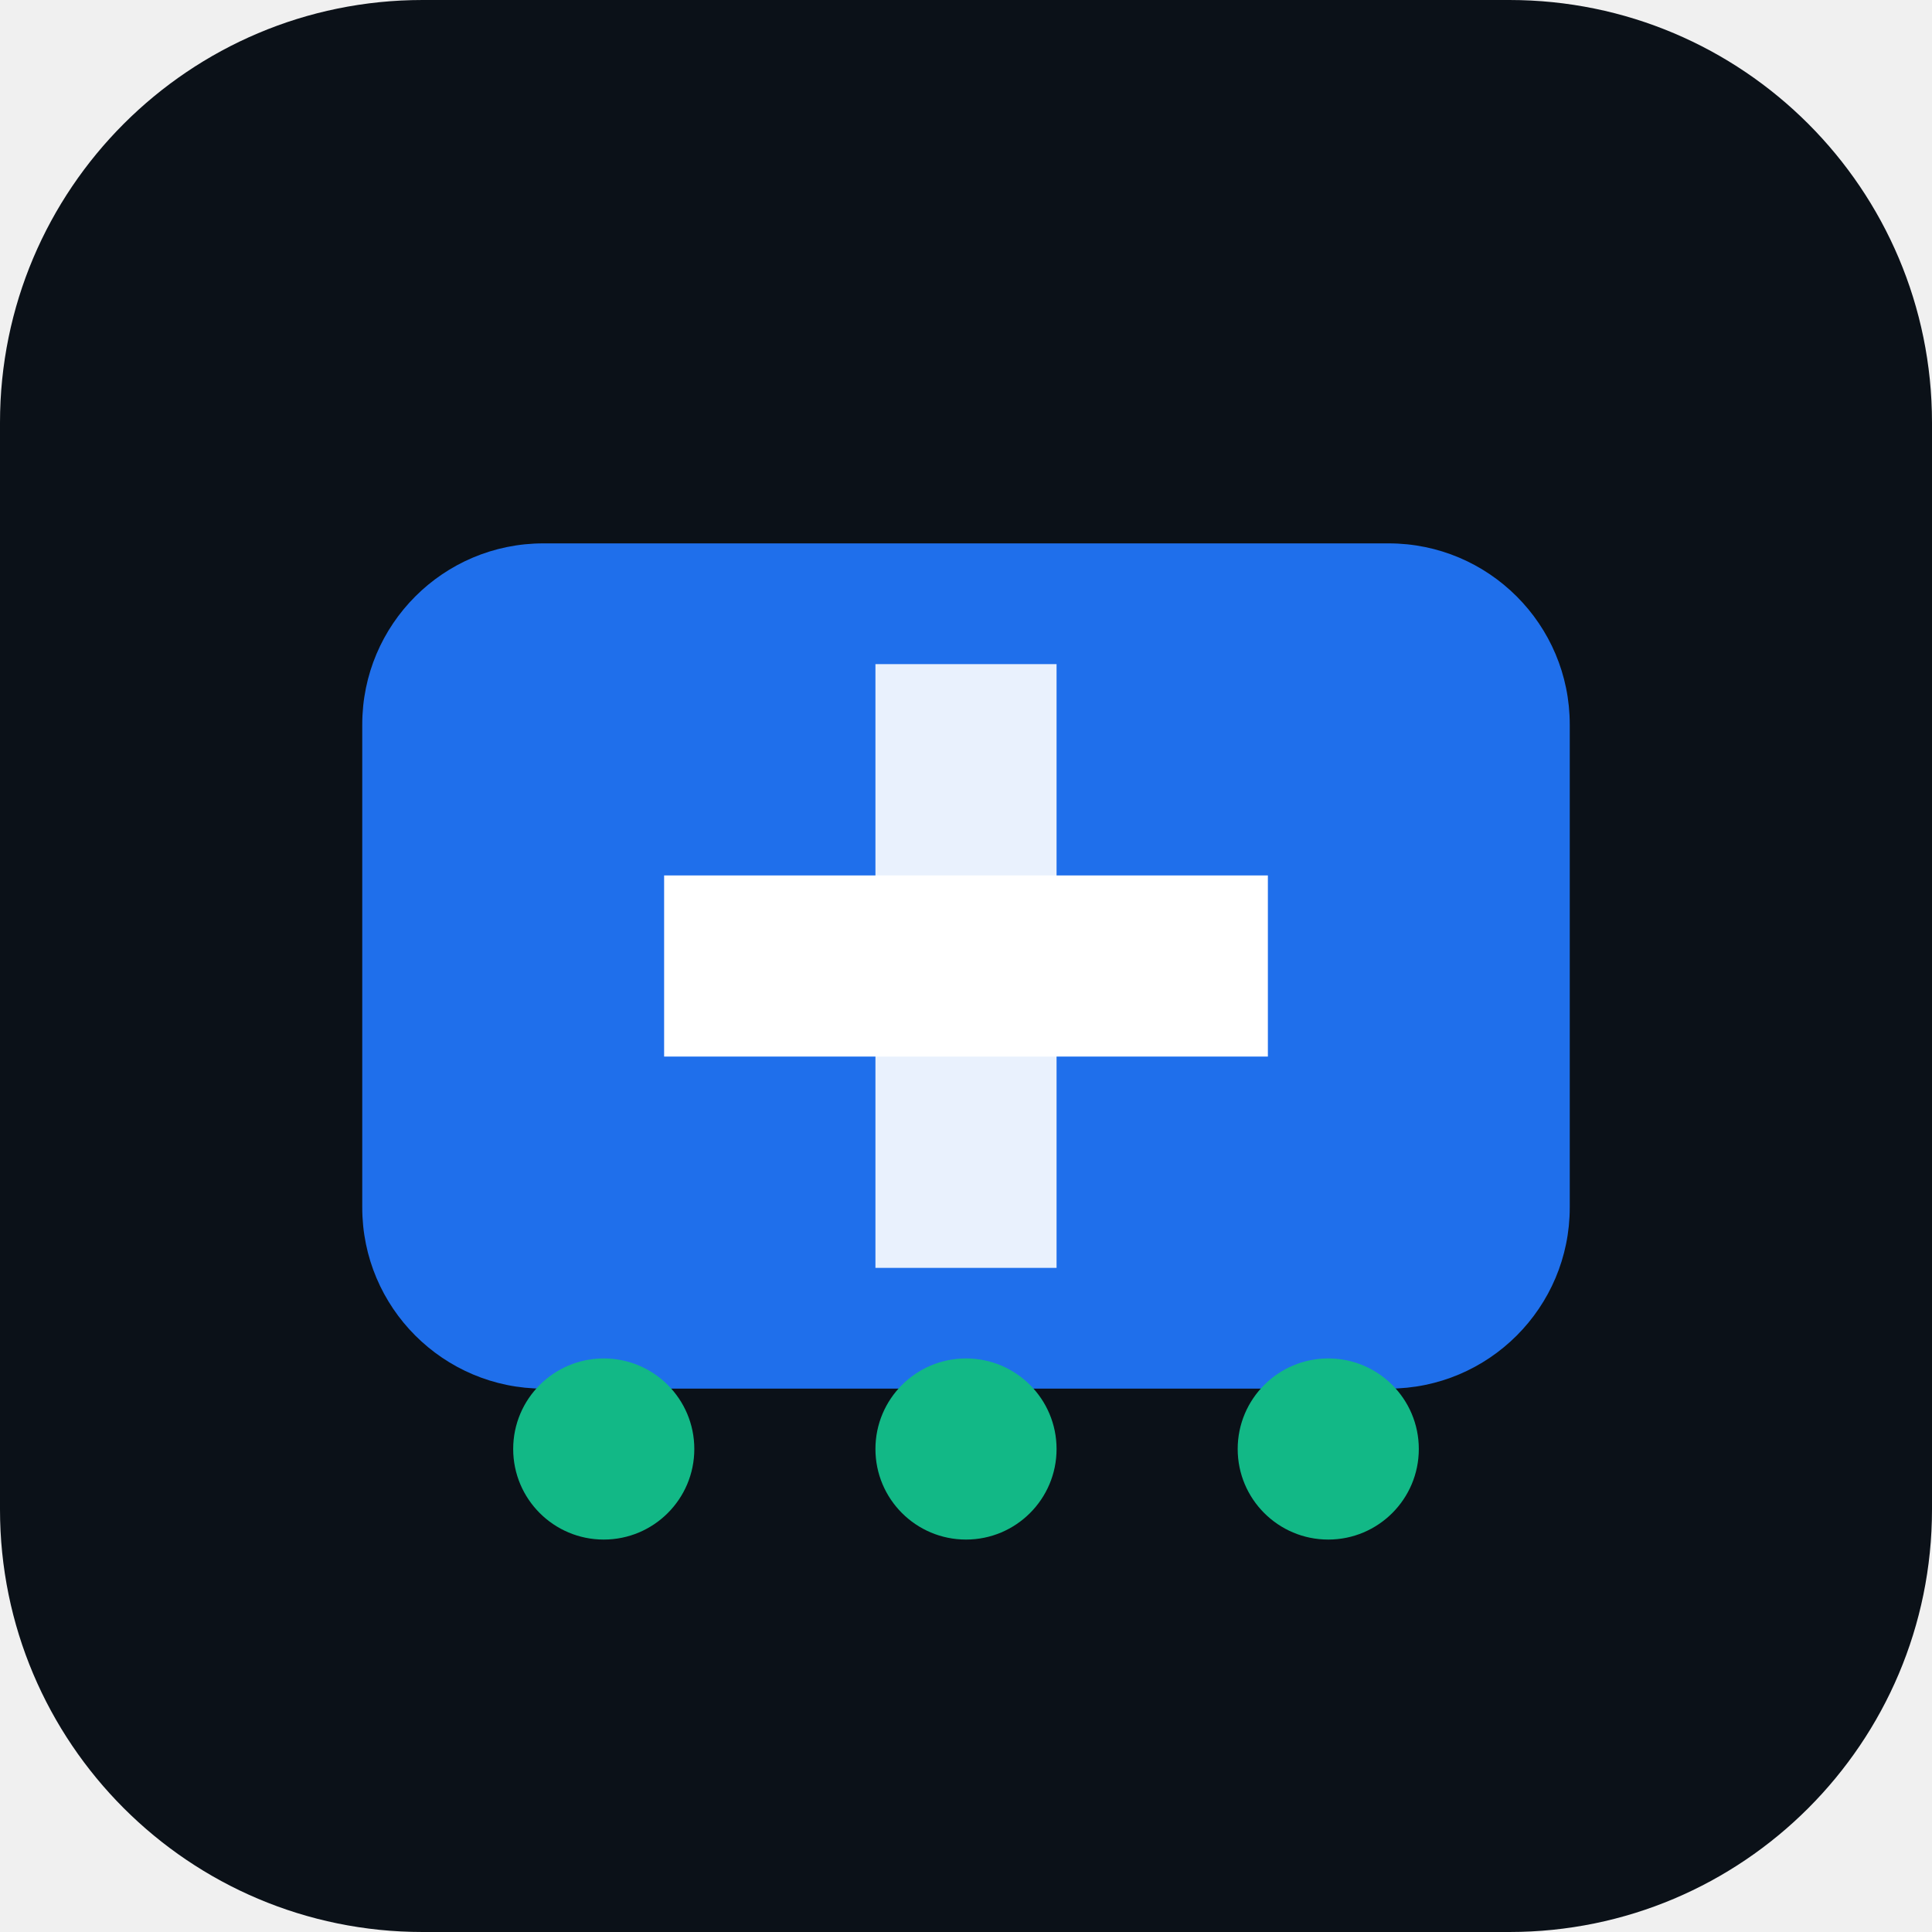
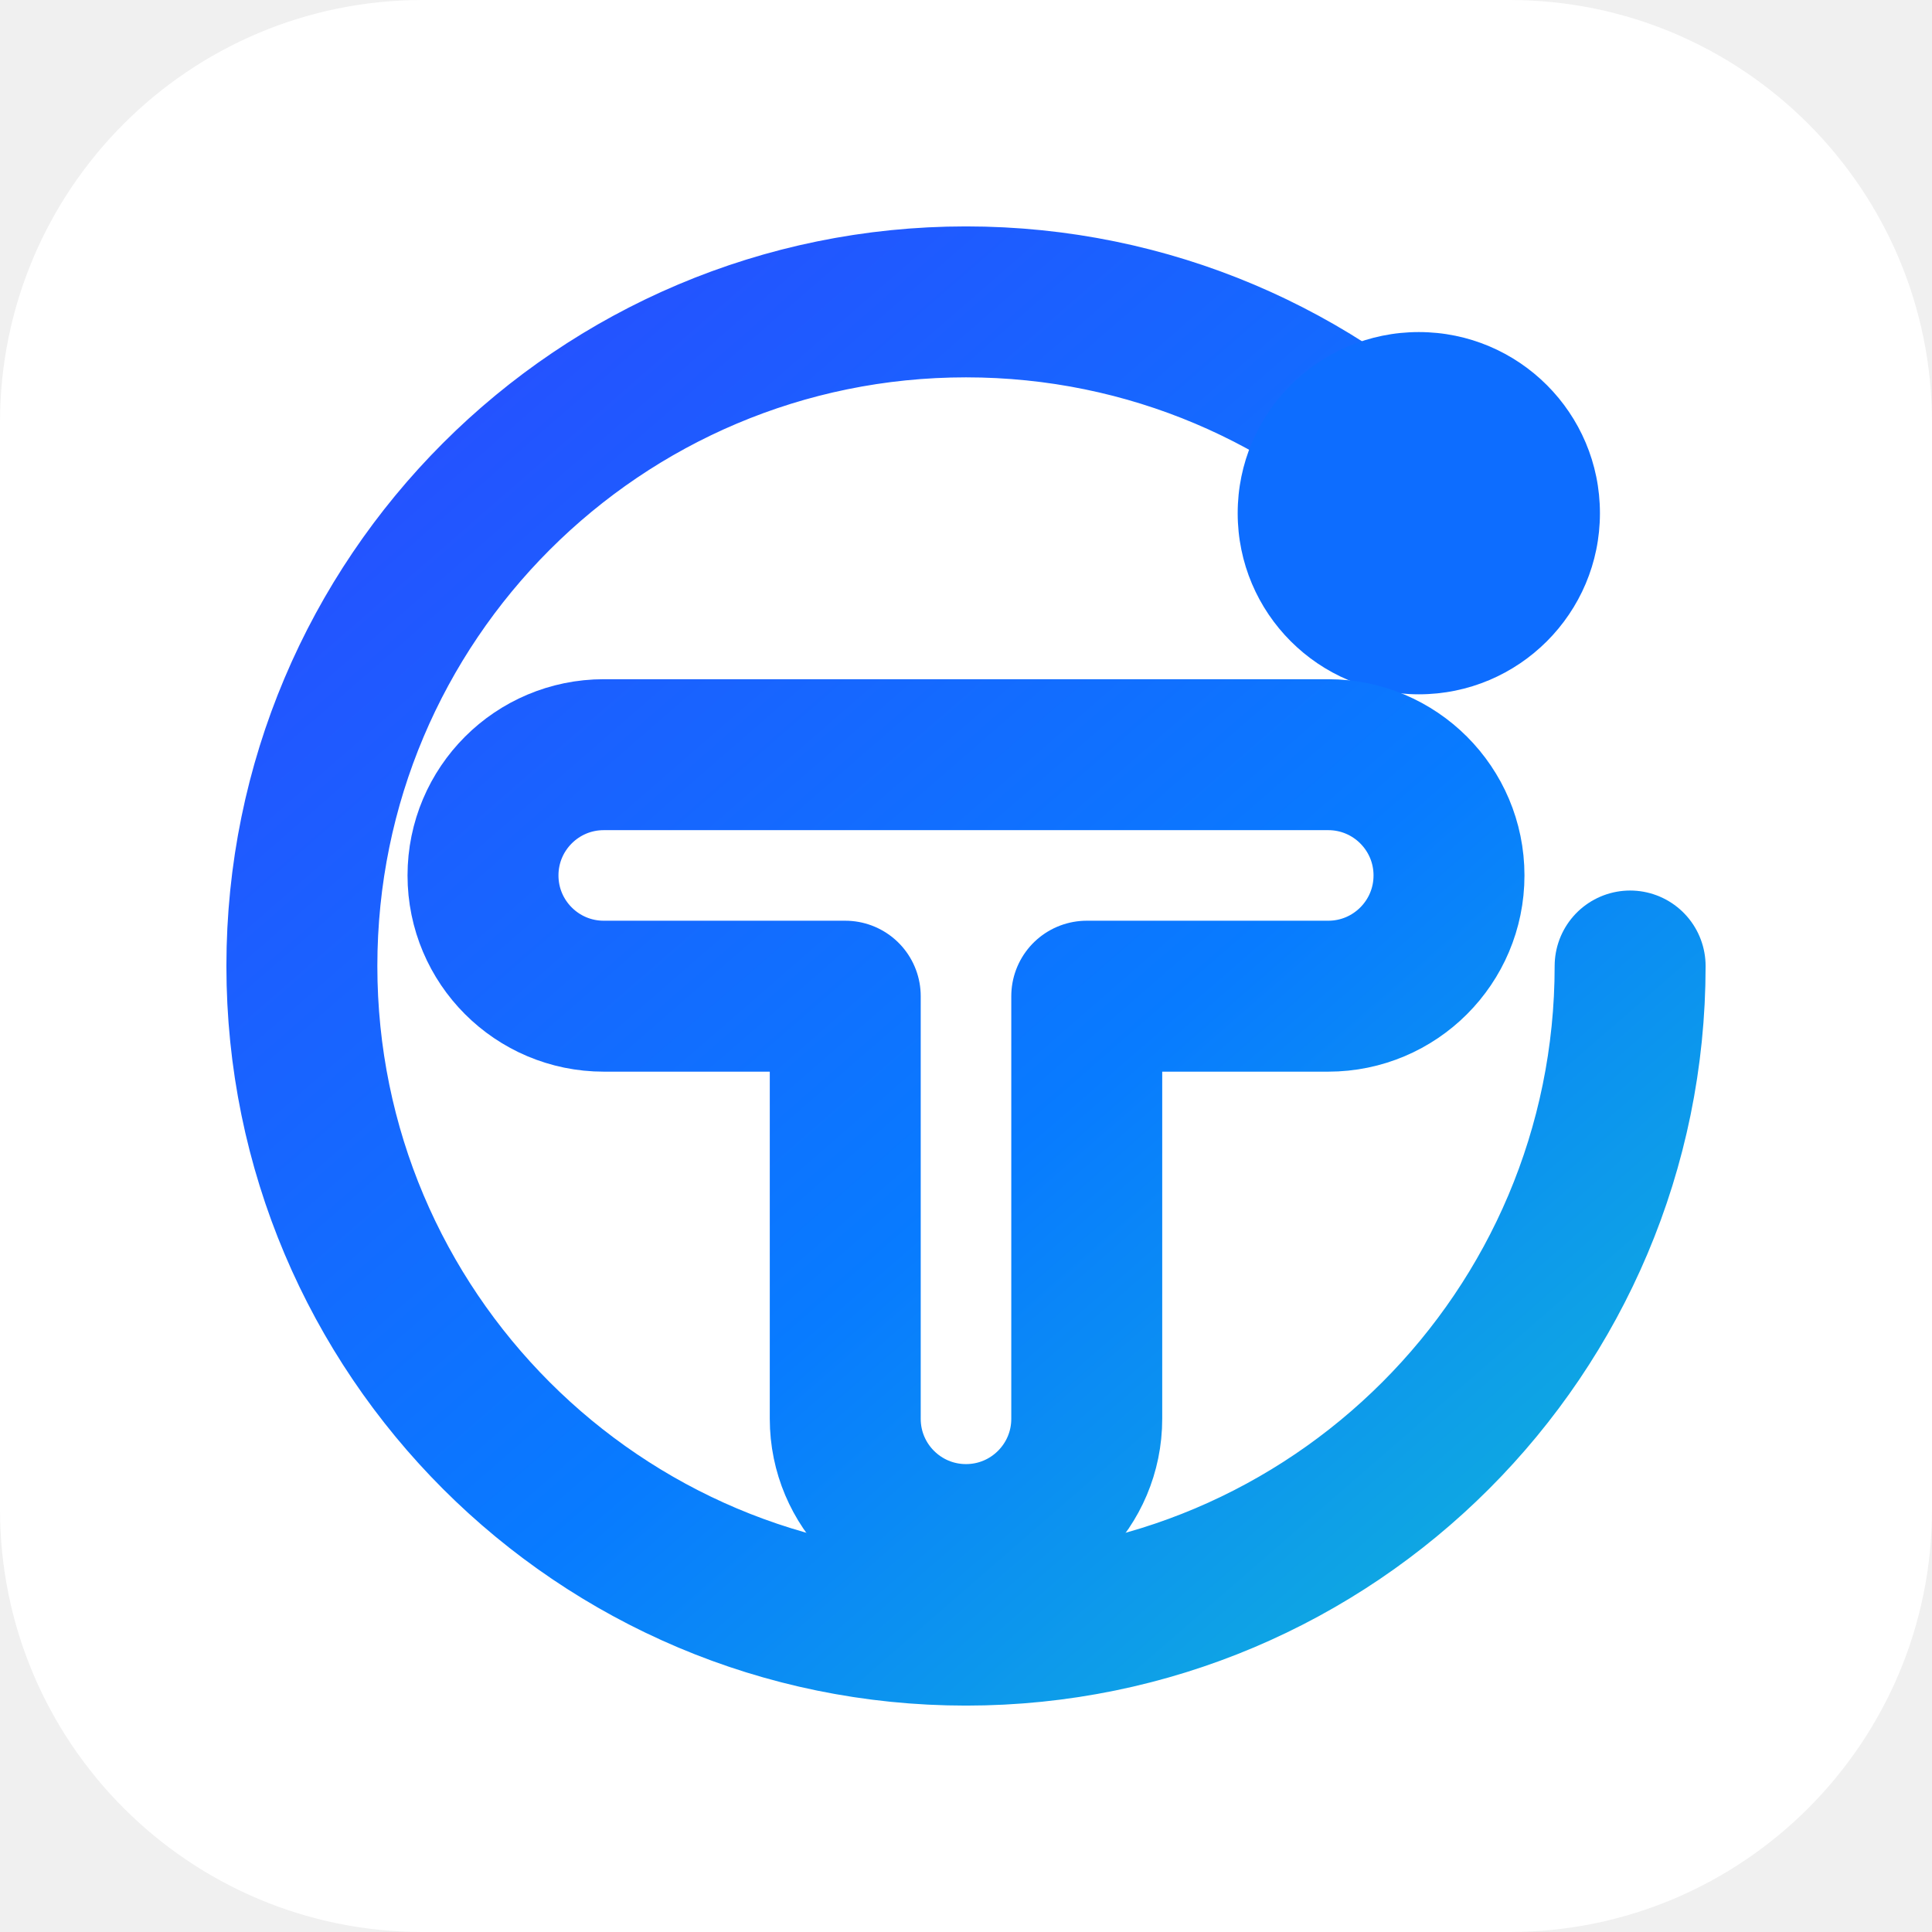
- <svg xmlns="http://www.w3.org/2000/svg" viewBox="0 0 64 64" role="img" aria-label="自动化运营系统">
-   <rect width="64" height="64" rx="14" fill="#0B1118" />
-   <path d="M18 18h28a6 6 0 0 1 6 6v16a6 6 0 0 1-6 6H18a6 6 0 0 1-6-6V24a6 6 0 0 1 6-6Z" fill="#1F6FEB" />
-   <path d="M22 29h20v6H22z" fill="#fff" />
-   <path d="M29 22h6v20h-6z" fill="#fff" opacity=".9" />
-   <circle cx="20" cy="48" r="3" fill="#12B886" />
-   <circle cx="32" cy="48" r="3" fill="#12B886" />
-   <circle cx="44" cy="48" r="3" fill="#12B886" />
+ <svg xmlns="http://www.w3.org/2000/svg" viewBox="0 0 64 64" role="img" aria-label="拓效自动化运营系统">
+   <defs>
+     <linearGradient id="tavix-blue" x1="12" y1="10" x2="52" y2="56" gradientUnits="userSpaceOnUse">
+       <stop offset="0" stop-color="#294CFF" />
+       <stop offset="0.58" stop-color="#087BFF" />
+       <stop offset="1" stop-color="#11B5D9" />
+     </linearGradient>
+   </defs>
+   <rect width="64" height="64" rx="14" fill="#fff" />
+   <circle cx="32" cy="32" r="22" fill="none" stroke="url(#tavix-blue)" stroke-width="5" stroke-linecap="round" stroke-dasharray="118 22" />
+   <circle cx="47" cy="17" r="6" fill="#0D6DFF" />
+   <path d="M20 25h24a4 4 0 0 1 0 8h-8v14a4 4 0 0 1-8 0V33h-8a4 4 0 0 1 0-8Z" fill="none" stroke="url(#tavix-blue)" stroke-width="5" stroke-linejoin="round" />
</svg>
